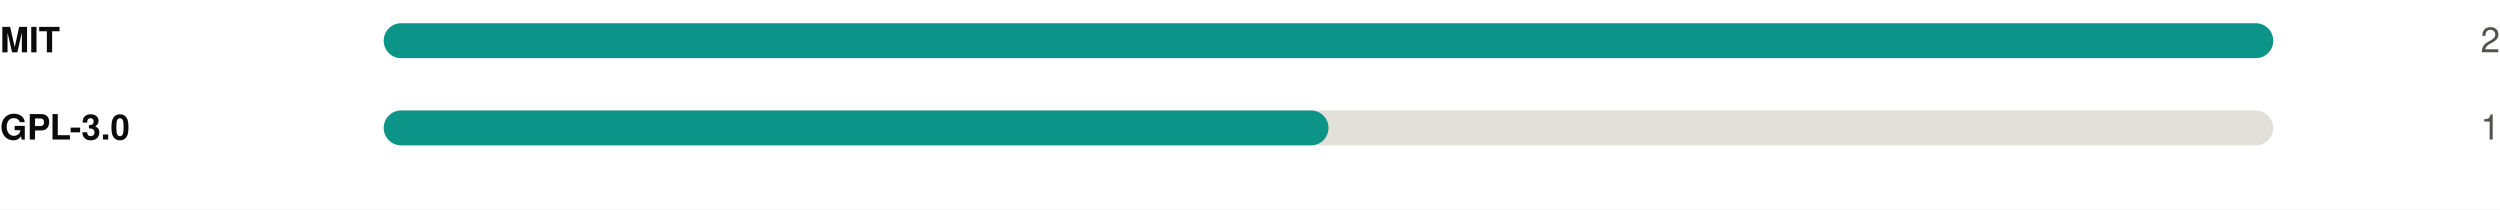
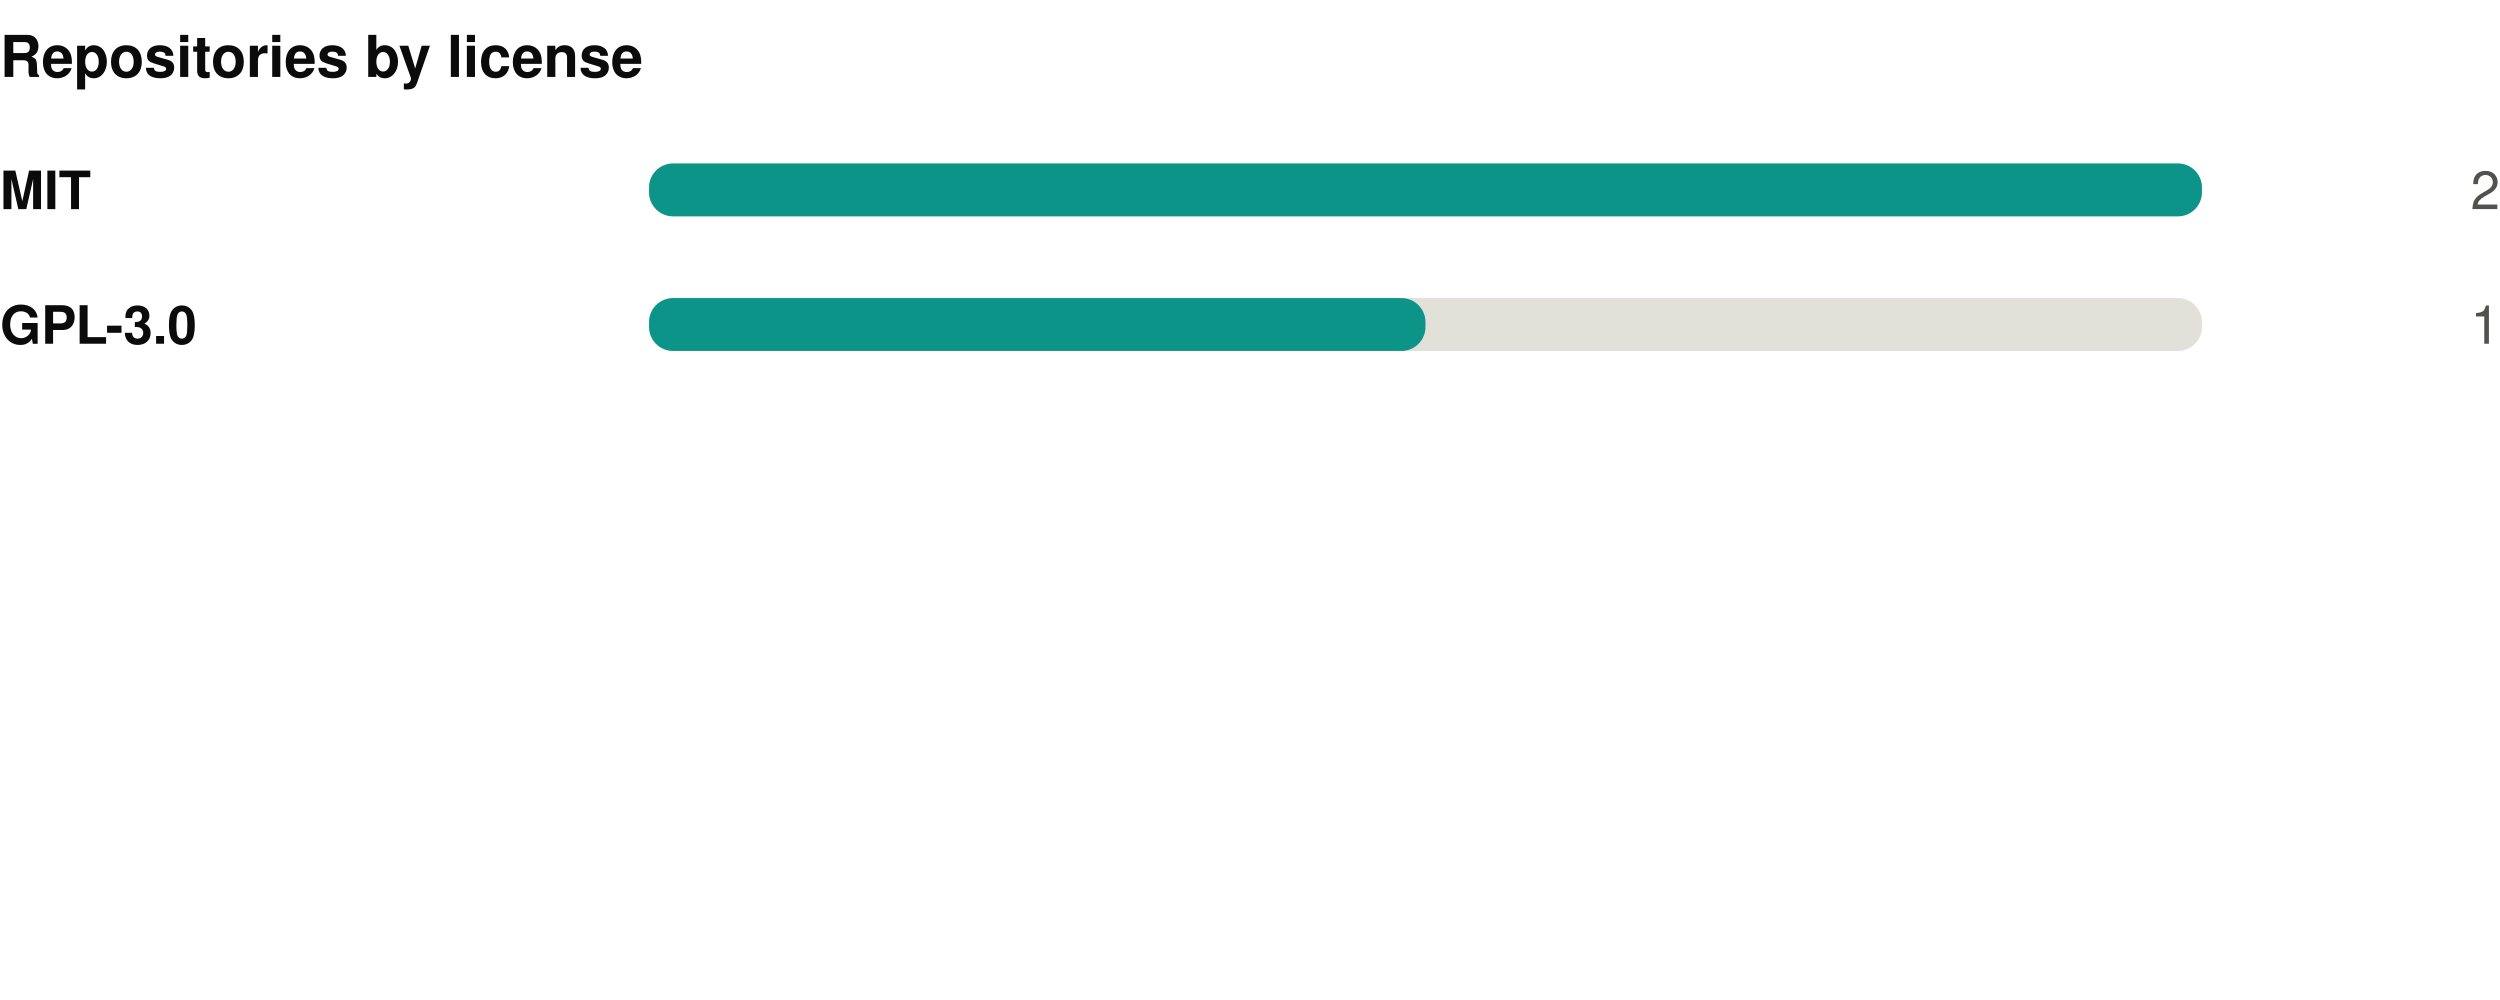
- <svg xmlns="http://www.w3.org/2000/svg" width="860" height="72" viewBox="0 0 860 72" role="img">
-   <rect width="860" height="72" fill="#ffffff" />
-   <text x="0" y="18" font-family="-apple-system,BlinkMacSystemFont,'Segoe UI',Helvetica,Arial,sans-serif" font-size="12" font-weight="600" fill="#0b0b0b" text-anchor="start">MIT</text>
-   <rect x="132" y="8" width="650" height="12" rx="6" fill="#e1e0d9" />
-   <rect x="132" y="8" width="650.0" height="12" rx="6" fill="#0d9488" />
-   <text x="860" y="18" font-family="-apple-system,BlinkMacSystemFont,'Segoe UI',Helvetica,Arial,sans-serif" font-size="12" font-weight="400" fill="#52514e" text-anchor="end">2</text>
-   <text x="0" y="48" font-family="-apple-system,BlinkMacSystemFont,'Segoe UI',Helvetica,Arial,sans-serif" font-size="12" font-weight="600" fill="#0b0b0b" text-anchor="start">GPL-3.0</text>
-   <rect x="132" y="38" width="650" height="12" rx="6" fill="#e1e0d9" />
-   <rect x="132" y="38" width="325.0" height="12" rx="6" fill="#0d9488" />
-   <text x="860" y="48" font-family="-apple-system,BlinkMacSystemFont,'Segoe UI',Helvetica,Arial,sans-serif" font-size="12" font-weight="400" fill="#52514e" text-anchor="end">1</text>
+ <svg xmlns="http://www.w3.org/2000/svg" width="520" height="208" viewBox="0 0 520 208" role="img">
+   <rect width="520" height="208" fill="#ffffff" />
+   <text x="0" y="16" font-family="-apple-system,BlinkMacSystemFont,'Segoe UI',Helvetica,Arial,sans-serif" font-size="12" font-weight="700" fill="#0b0b0b" text-anchor="start">Repositories by license</text>
+   <text x="0" y="43.5" font-family="-apple-system,BlinkMacSystemFont,'Segoe UI',Helvetica,Arial,sans-serif" font-size="11" font-weight="600" fill="#0b0b0b" text-anchor="start">MIT</text>
+   <rect x="135" y="34" width="323" height="11" rx="5" fill="#e1e0d9" />
+   <rect x="135" y="34" width="323.0" height="11" rx="5" fill="#0d9488" />
+   <text x="520" y="43.5" font-family="-apple-system,BlinkMacSystemFont,'Segoe UI',Helvetica,Arial,sans-serif" font-size="11" font-weight="400" fill="#52514e" text-anchor="end">2</text>
+   <text x="0" y="71.5" font-family="-apple-system,BlinkMacSystemFont,'Segoe UI',Helvetica,Arial,sans-serif" font-size="11" font-weight="600" fill="#0b0b0b" text-anchor="start">GPL-3.0</text>
+   <rect x="135" y="62" width="323" height="11" rx="5" fill="#e1e0d9" />
+   <rect x="135" y="62" width="161.5" height="11" rx="5" fill="#0d9488" />
+   <text x="520" y="71.5" font-family="-apple-system,BlinkMacSystemFont,'Segoe UI',Helvetica,Arial,sans-serif" font-size="11" font-weight="400" fill="#52514e" text-anchor="end">1</text>
</svg>
